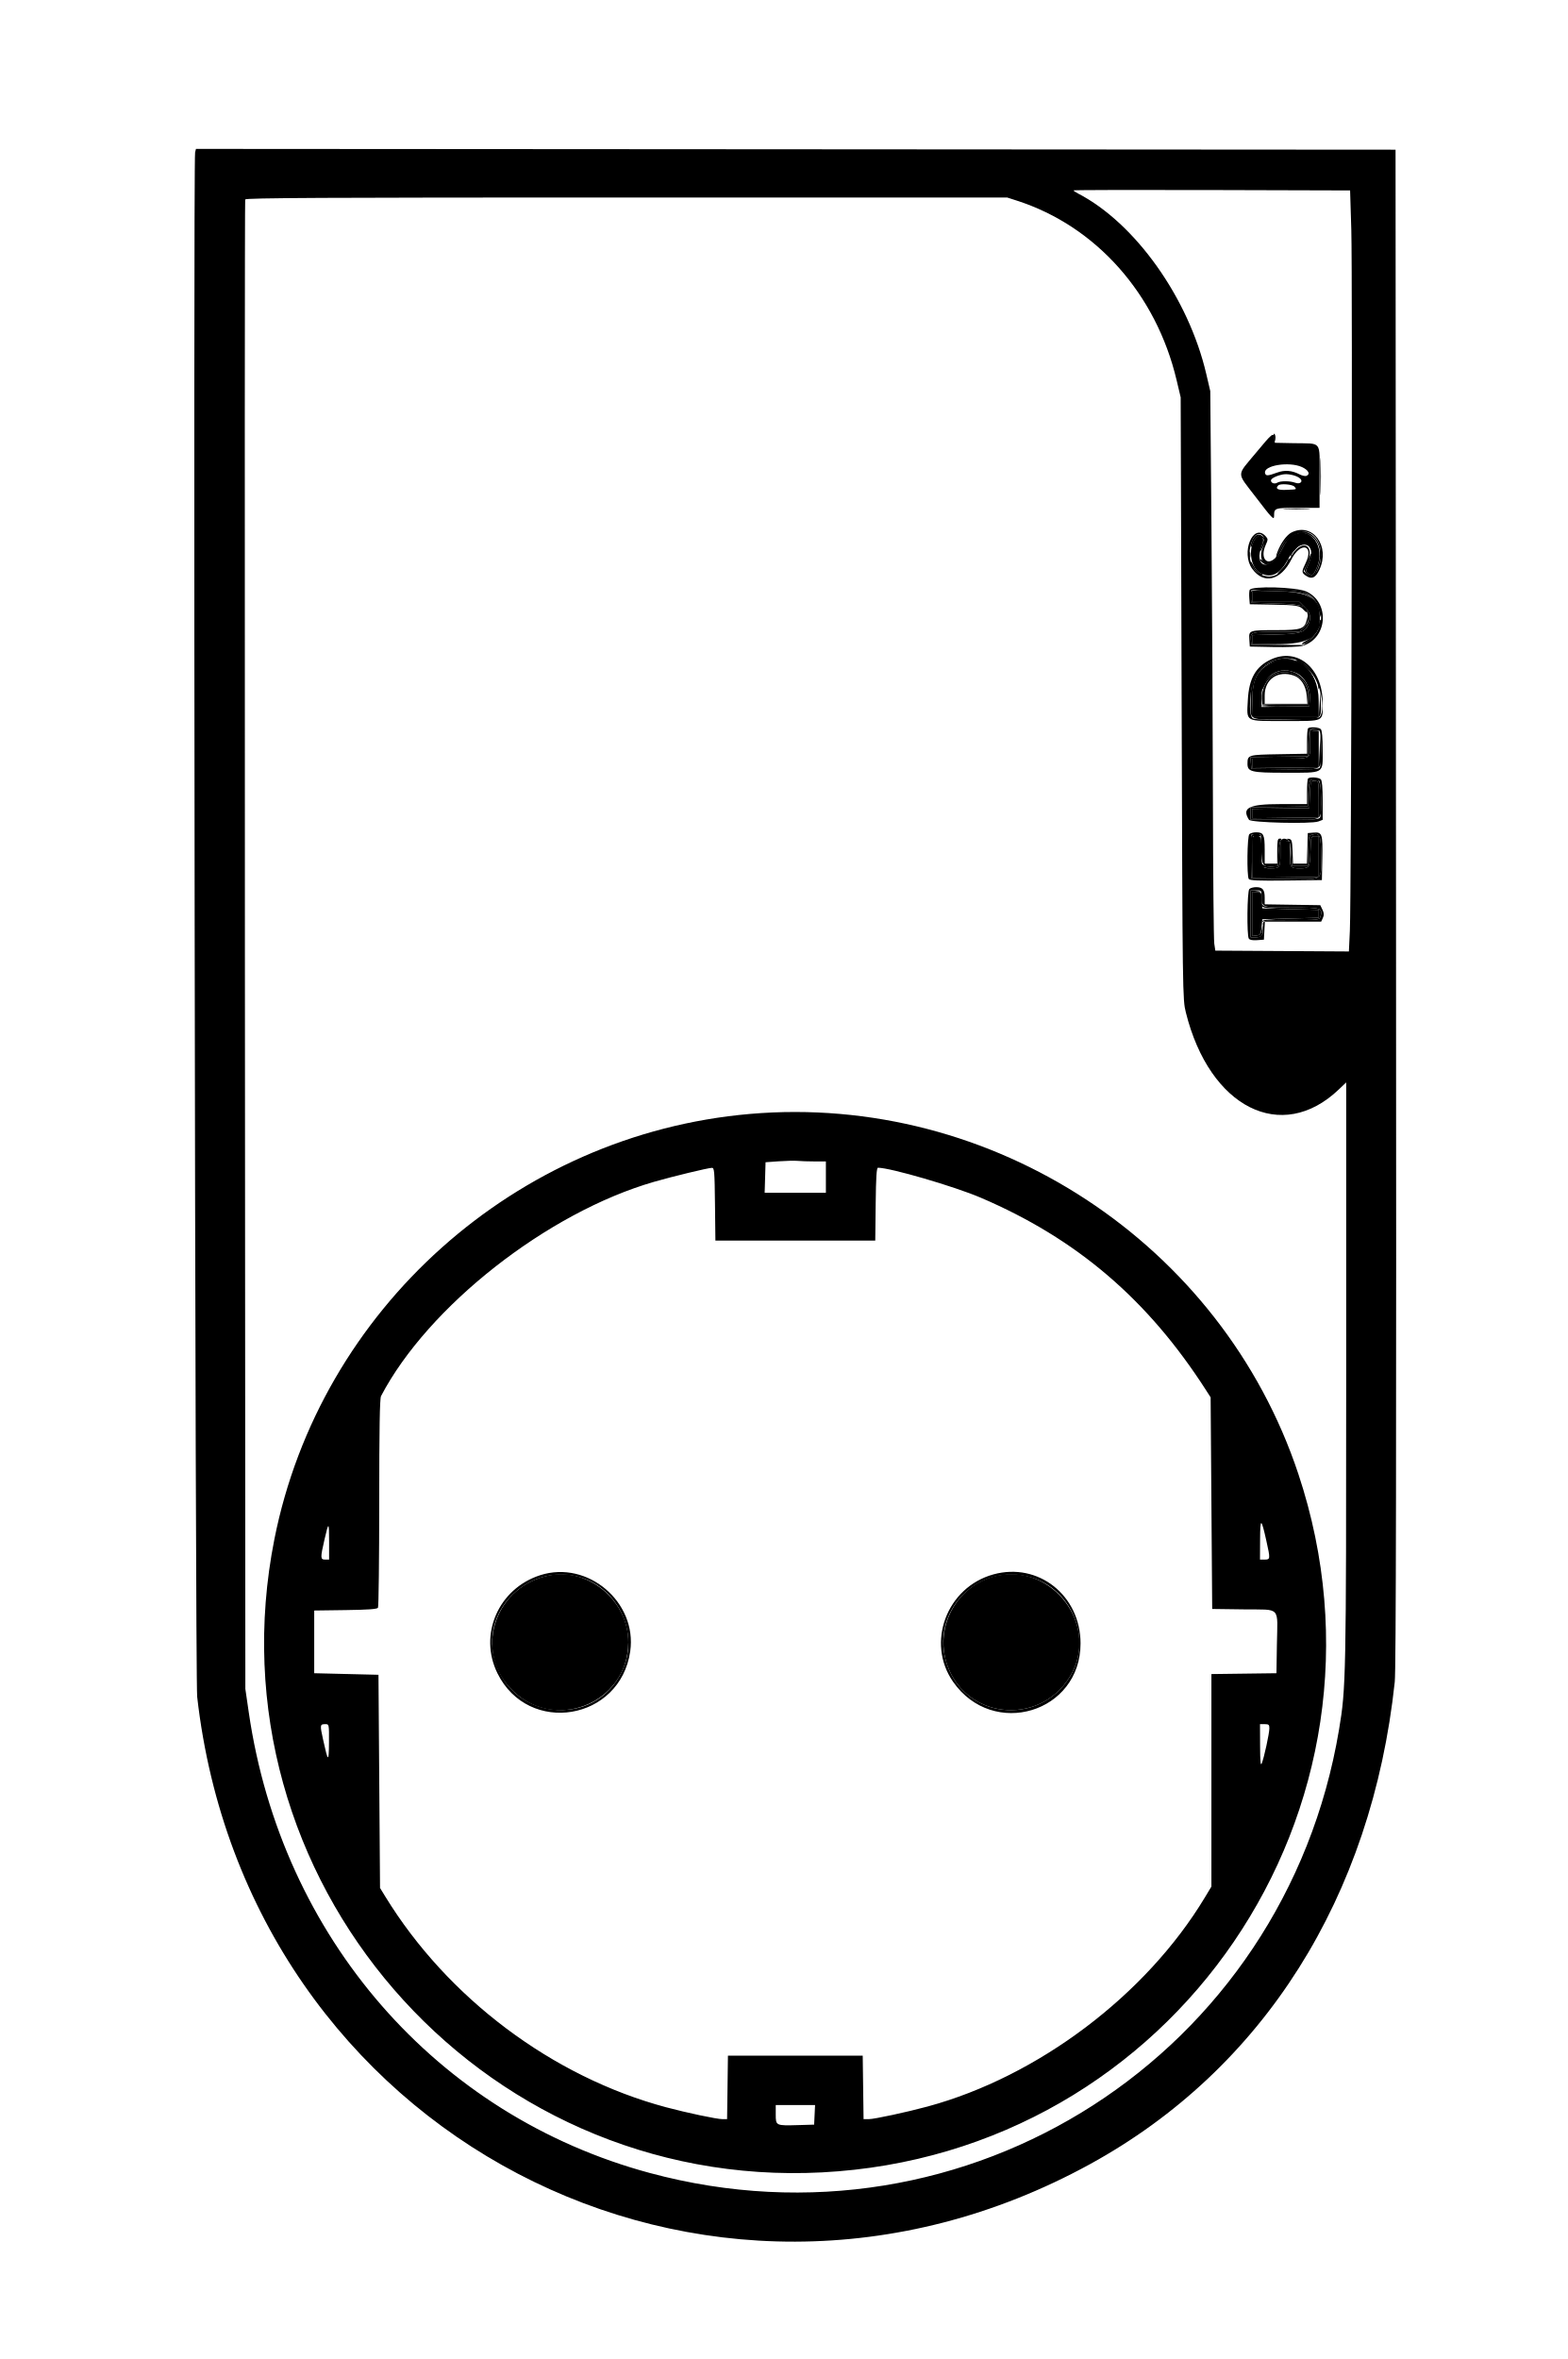
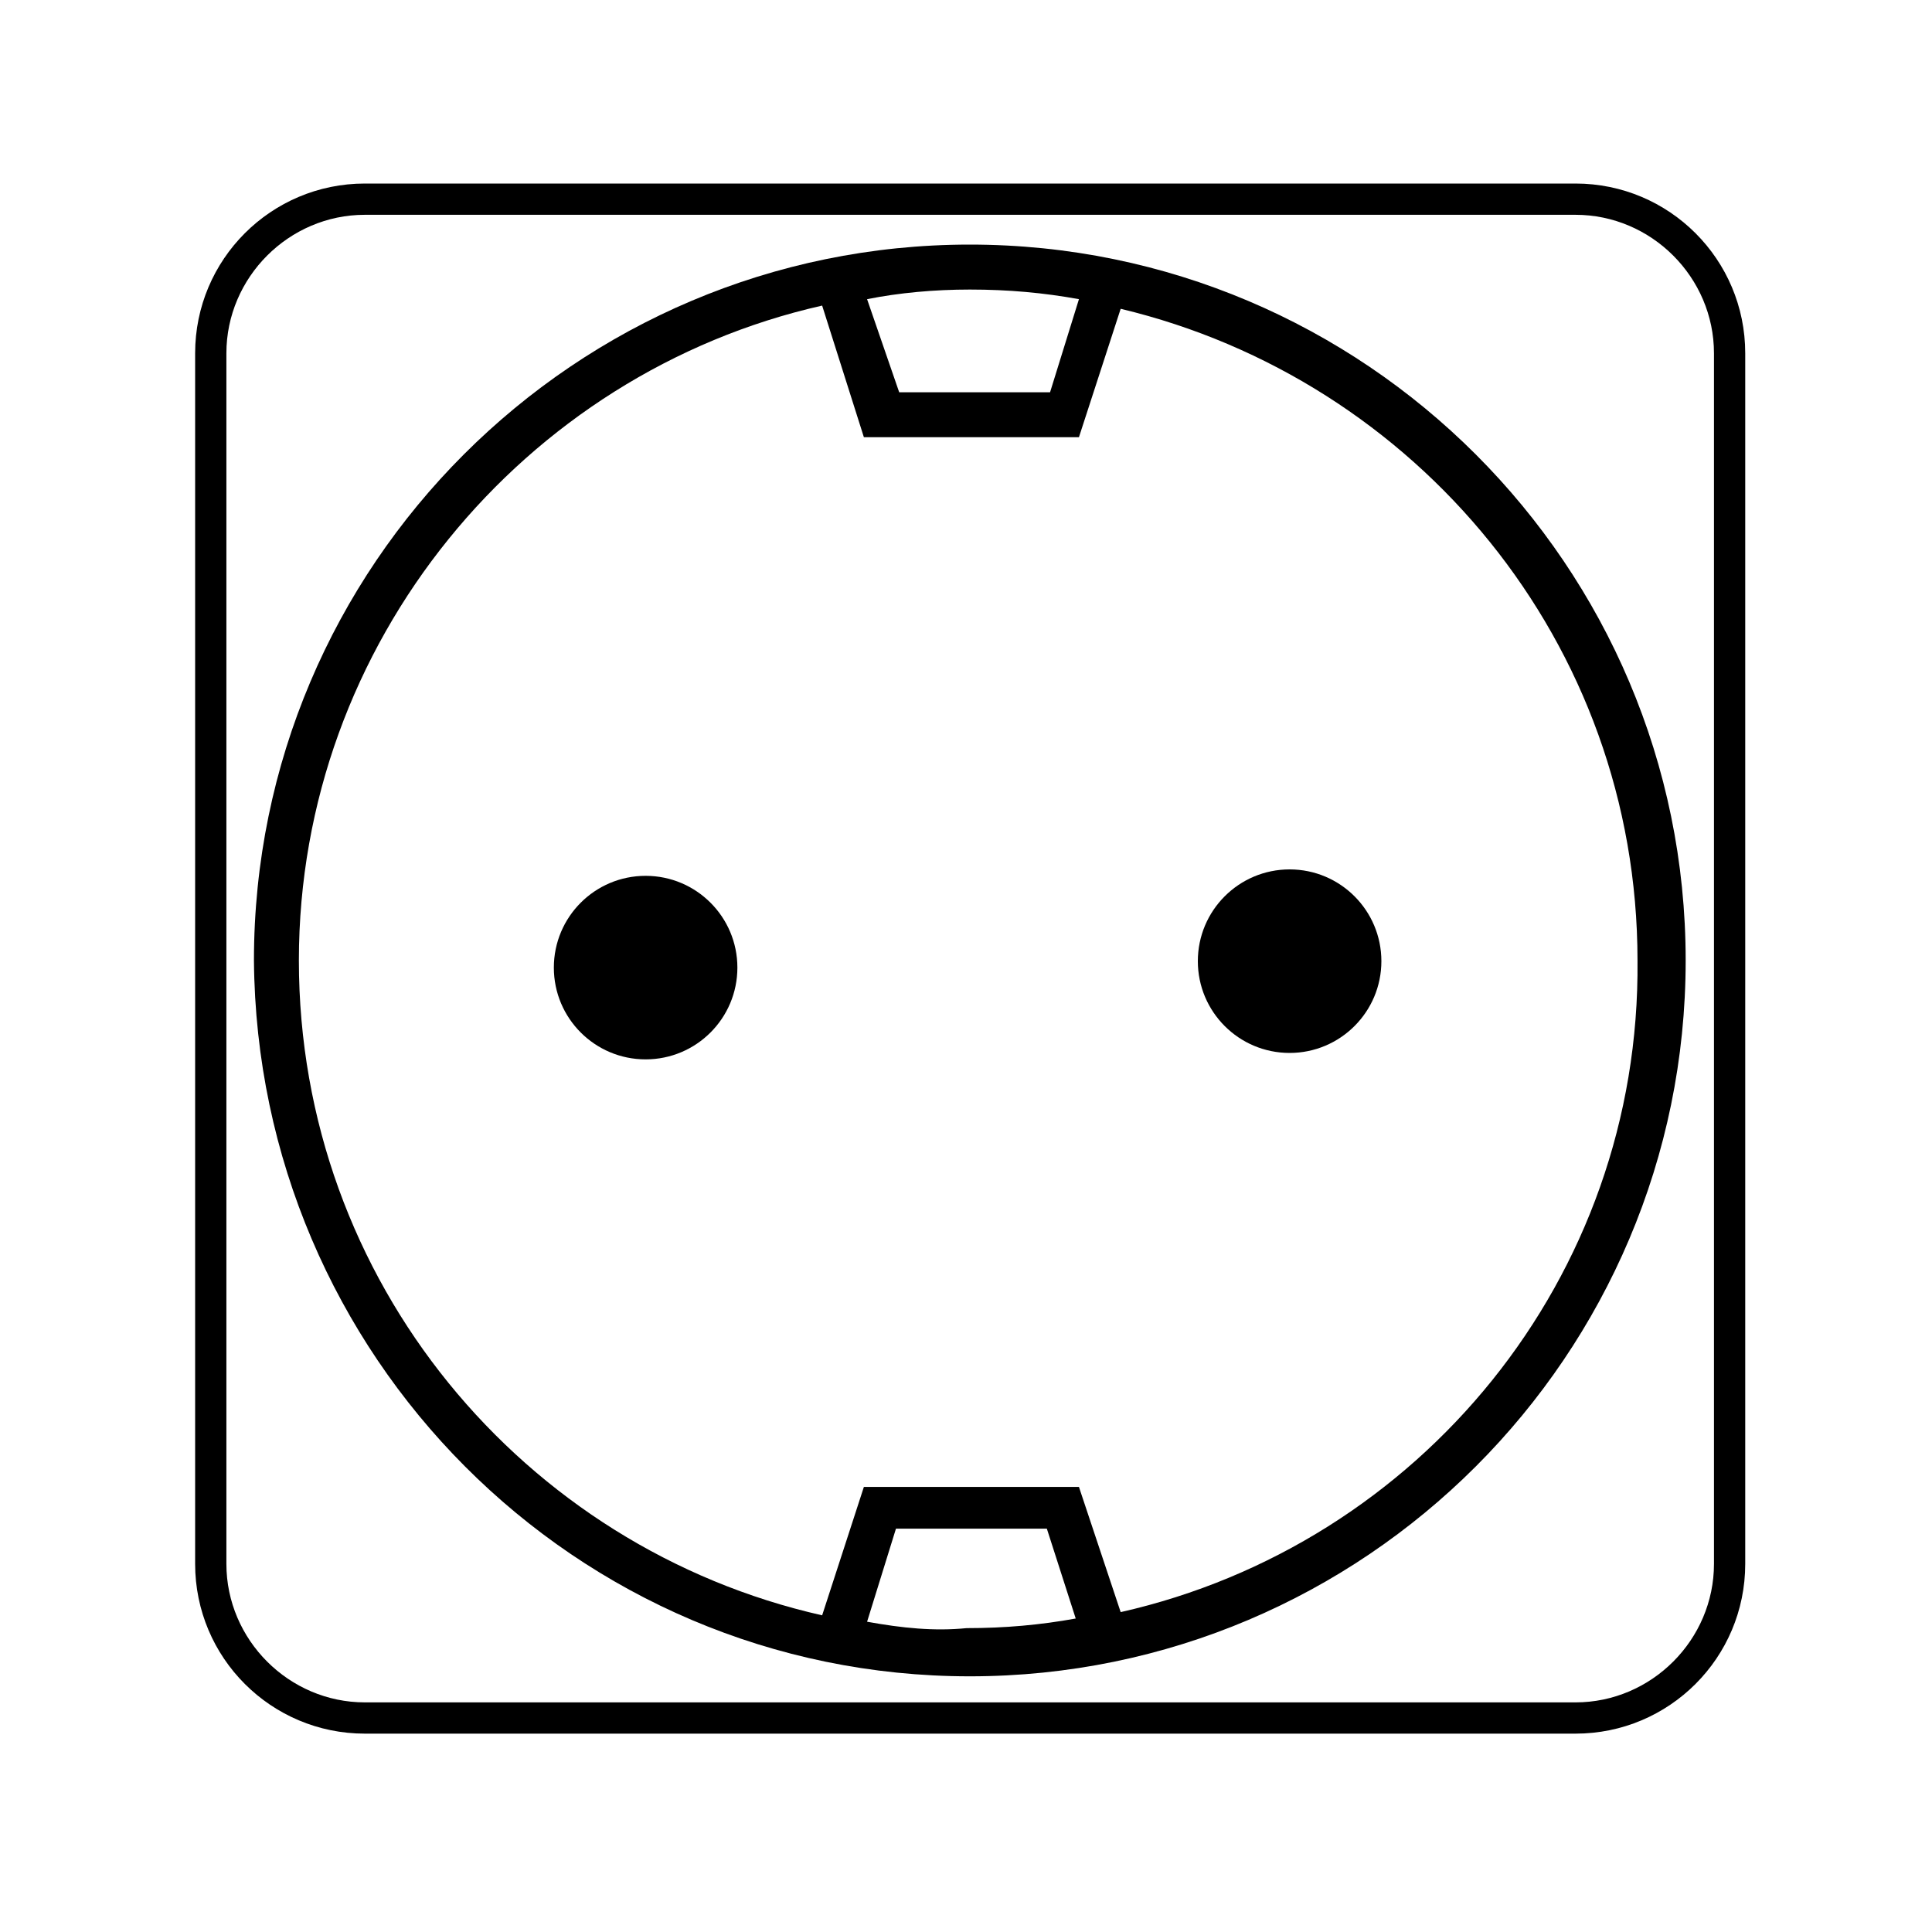
- <svg xmlns="http://www.w3.org/2000/svg" id="svg" version="1.1" width="400" height="602.01" style="display: block;">
-   <g id="svgg">
-     <path id="path1" d="M329.733 136.776 C 328.900 137.284,328.049 138.422,327.249 140.098 C 324.406 146.055,319.644 145.055,322.162 139.029 C 323.041 136.925,321.438 135.854,320.212 137.726 C 318.510 140.323,319.306 145.014,321.653 146.228 C 324.542 147.722,326.818 146.527,328.942 142.400 C 331.712 137.019,336.434 138.391,334.009 143.872 C 333.212 145.676,333.203 145.813,333.858 146.292 C 334.926 147.073,335.179 146.932,336.011 145.100 C 338.575 139.451,334.407 133.925,329.733 136.776 M319.600 152.158 L 319.600 153.600 325.640 153.600 L 331.680 153.600 333.040 154.960 C 334.487 156.407,334.735 157.627,333.938 159.376 C 333.002 161.430,331.895 161.766,325.500 161.933 L 319.600 162.087 319.600 163.244 L 319.600 164.400 325.616 164.400 C 334.190 164.400,337.066 162.588,336.872 157.309 C 336.699 152.580,334.084 151.042,325.900 150.858 L 319.600 150.716 319.600 152.158 M324.800 169.016 C 320.912 170.760,319.533 173.428,319.686 178.911 L 319.800 183.000 328.200 183.000 L 336.600 183.000 336.584 178.779 C 336.555 170.864,330.979 166.244,324.800 169.016 M331.196 171.942 C 333.159 172.995,334.469 175.619,334.318 178.196 L 334.200 180.200 328.100 180.310 L 322.000 180.421 322.000 177.664 C 322.000 172.449,326.695 169.528,331.196 171.942 M334.400 189.731 C 334.400 193.878,334.978 193.600,326.367 193.600 L 319.600 193.600 319.600 194.808 L 319.600 196.016 328.100 195.908 L 336.600 195.800 336.600 191.200 L 336.600 186.600 335.500 186.473 L 334.400 186.347 334.400 189.731 M334.607 199.672 C 334.502 199.962,334.368 201.550,334.308 203.200 L 334.200 206.200 326.900 206.309 L 319.600 206.418 319.600 207.617 L 319.600 208.816 328.100 208.708 L 336.600 208.600 336.600 204.000 C 336.600 199.531,336.574 199.396,335.698 199.272 C 335.202 199.202,334.711 199.382,334.607 199.672 M319.867 213.467 C 319.720 213.613,319.600 216.047,319.600 218.875 L 319.600 224.016 328.100 223.908 L 336.600 223.800 336.600 218.600 L 336.600 213.400 335.600 213.400 C 334.612 213.400,334.599 213.445,334.484 217.186 C 334.356 221.347,334.219 221.584,331.933 221.594 C 329.312 221.605,329.200 221.456,329.200 217.957 L 329.200 214.800 328.000 214.800 L 326.800 214.800 326.800 217.957 C 326.800 221.378,326.654 221.600,324.400 221.600 C 322.097 221.600,322.000 221.430,322.000 217.400 C 322.000 214.382,321.881 213.640,321.367 213.443 C 320.554 213.131,320.197 213.136,319.867 213.467 M319.600 233.227 L 319.600 238.853 320.700 238.727 C 321.704 238.611,321.817 238.426,322.000 236.600 L 322.200 234.600 329.400 234.400 L 336.600 234.200 336.600 233.200 L 336.600 232.200 329.400 232.000 L 322.200 231.800 322.079 229.700 C 321.962 227.669,321.919 227.600,320.779 227.600 L 319.600 227.600 319.600 233.227 " stroke="none" fill="#000000" fill-rule="evenodd" />
-     <path id="path2" d="M330.200 135.982 C 328.965 136.492,327.773 137.982,326.596 140.483 C 325.076 143.715,323.761 144.561,322.391 143.191 C 321.956 142.756,321.600 142.570,321.600 142.777 C 321.600 142.985,321.981 143.421,322.446 143.747 C 324.023 144.852,325.524 143.711,327.249 140.098 C 331.027 132.181,339.642 137.099,336.011 145.100 C 335.179 146.933,334.926 147.073,333.856 146.290 C 333.196 145.808,333.202 145.684,333.970 143.990 C 334.417 143.006,334.781 141.840,334.778 141.400 C 334.776 140.960,334.447 141.500,334.048 142.600 C 333.649 143.700,333.191 144.902,333.030 145.270 C 332.688 146.054,334.473 147.449,335.224 146.985 C 336.054 146.472,337.182 143.433,337.191 141.687 C 337.214 137.334,333.754 134.511,330.200 135.982 M319.810 137.580 C 319.475 138.229,319.210 139.084,319.223 139.480 C 319.235 139.876,319.460 139.587,319.723 138.838 C 320.320 137.134,321.296 136.450,322.136 137.147 C 322.665 137.586,322.669 137.816,322.170 139.011 C 321.342 140.991,321.501 141.262,322.415 139.430 C 323.145 137.968,323.153 137.811,322.537 137.130 C 321.569 136.061,320.505 136.236,319.810 137.580 M329.984 140.423 C 329.505 141.096,329.222 141.756,329.356 141.890 C 329.490 142.024,329.600 141.950,329.600 141.725 C 329.600 141.501,330.041 140.841,330.581 140.258 C 331.120 139.676,331.403 139.200,331.208 139.200 C 331.014 139.200,330.463 139.750,329.984 140.423 M318.893 141.600 C 318.893 142.370,318.975 142.685,319.076 142.300 C 319.176 141.915,319.176 141.285,319.076 140.900 C 318.975 140.515,318.893 140.830,318.893 141.600 M328.603 143.190 C 328.455 143.657,327.692 144.681,326.908 145.466 C 326.018 146.355,325.807 146.717,326.347 146.429 C 327.308 145.914,329.443 142.910,329.095 142.562 C 328.973 142.440,328.752 142.722,328.603 143.190 M319.218 143.320 C 319.150 144.544,321.646 147.287,322.264 146.669 C 322.372 146.561,322.084 146.354,321.625 146.208 C 321.166 146.062,320.440 145.281,320.013 144.471 C 319.585 143.662,319.227 143.144,319.218 143.320 M319.358 150.966 C 319.238 151.278,319.199 152.043,319.270 152.666 L 319.400 153.800 325.690 154.000 C 332.776 154.225,333.404 154.479,333.862 157.305 C 334.066 158.560,333.929 158.933,332.880 159.981 L 331.662 161.200 325.931 161.206 C 319.464 161.213,319.088 161.328,319.270 163.242 L 319.400 164.600 325.300 164.617 L 331.201 164.633 325.400 164.506 L 319.600 164.379 319.600 163.233 L 319.600 162.087 325.500 161.933 C 331.895 161.766,333.002 161.430,333.938 159.376 C 334.735 157.627,334.487 156.407,333.040 154.960 L 331.680 153.600 325.640 153.600 L 319.600 153.600 319.600 152.158 L 319.600 150.716 325.900 150.858 C 333.990 151.040,335.690 151.934,336.826 156.600 C 337.092 157.695,337.121 157.712,337.152 156.800 C 337.235 154.404,334.578 151.435,331.769 150.783 C 329.082 150.160,319.613 150.300,319.358 150.966 M336.656 159.220 C 336.304 160.980,334.983 162.683,333.268 163.589 C 332.363 164.067,332.072 164.371,332.511 164.382 C 334.143 164.423,338.049 159.115,337.091 158.158 C 336.989 158.056,336.793 158.534,336.656 159.220 M323.946 169.117 C 320.383 170.973,319.200 173.396,319.200 178.840 C 319.200 184.047,318.341 183.600,328.353 183.600 C 337.661 183.600,337.227 183.807,337.125 179.420 L 337.051 176.200 336.825 179.600 L 336.600 183.000 328.200 183.000 L 319.800 183.000 319.686 178.907 C 319.500 172.217,321.927 169.071,327.800 168.388 L 330.200 168.109 328.146 168.055 C 326.601 168.014,325.559 168.277,323.946 169.117 M332.006 169.342 C 334.016 170.398,336.368 173.466,336.454 175.145 C 336.504 176.108,336.524 176.120,336.684 175.286 C 337.057 173.339,332.870 168.400,330.846 168.400 C 330.498 168.400,331.020 168.824,332.006 169.342 M324.965 171.956 C 323.360 172.935,321.998 174.685,322.009 175.754 C 322.015 176.331,322.262 176.063,322.786 174.908 C 325.468 168.999,334.306 171.456,333.909 178.000 L 333.800 179.800 327.900 179.800 C 324.654 179.800,321.999 179.940,322.000 180.110 C 322.000 180.281,324.745 180.371,328.100 180.310 L 334.200 180.200 334.318 178.196 C 334.624 172.974,329.214 169.365,324.965 171.956 M334.196 186.500 C 334.097 186.775,333.968 188.350,333.908 190.000 L 333.800 193.000 326.476 193.109 L 319.153 193.218 319.276 194.709 L 319.400 196.200 327.971 196.308 C 338.015 196.435,337.214 196.883,337.115 191.200 L 337.042 187.000 336.821 191.400 L 336.600 195.800 328.100 195.908 L 319.600 196.016 319.600 194.808 L 319.600 193.600 326.367 193.600 C 334.981 193.600,334.400 193.881,334.400 189.712 L 334.400 186.309 335.600 186.485 C 336.260 186.582,336.800 186.513,336.800 186.331 C 336.800 185.796,334.392 185.952,334.196 186.500 M334.518 199.118 C 334.227 199.304,333.990 200.684,333.918 202.612 L 333.800 205.800 326.500 205.909 L 319.200 206.018 319.200 207.609 L 319.200 209.200 327.957 209.200 C 338.149 209.200,337.200 209.749,337.200 203.847 C 337.200 199.130,336.485 197.868,334.518 199.118 M336.600 204.000 L 336.600 208.600 328.100 208.708 L 319.600 208.816 319.600 207.617 L 319.600 206.418 326.900 206.309 L 334.200 206.200 334.308 203.200 C 334.443 199.480,334.573 199.112,335.698 199.272 C 336.574 199.396,336.600 199.531,336.600 204.000 M319.375 213.321 C 319.265 213.608,319.226 216.173,319.287 219.021 L 319.400 224.200 327.971 224.308 C 338.070 224.436,337.186 224.987,337.194 218.549 C 337.201 213.241,336.907 212.486,335.020 212.959 C 334.061 213.200,334.025 213.333,333.914 217.104 L 333.800 221.000 331.800 221.000 L 329.800 221.000 329.572 218.000 L 329.344 215.000 329.272 218.057 C 329.192 221.455,329.305 221.605,331.933 221.594 C 334.219 221.584,334.356 221.347,334.484 217.186 C 334.599 213.445,334.612 213.400,335.600 213.400 L 336.600 213.400 336.600 218.600 L 336.600 223.800 328.088 223.908 L 319.577 224.016 319.688 218.708 L 319.800 213.400 320.909 213.477 C 321.519 213.519,321.914 213.384,321.786 213.177 C 321.437 212.613,319.605 212.723,319.375 213.321 M326.868 214.518 C 326.632 214.803,326.385 216.378,326.319 218.018 L 326.200 221.000 324.672 221.126 C 323.832 221.195,322.887 221.038,322.572 220.777 C 322.230 220.493,322.000 220.465,322.000 220.708 C 322.000 221.237,322.978 221.600,324.400 221.600 C 326.654 221.600,326.800 221.378,326.800 217.957 L 326.800 214.800 328.100 214.794 C 329.086 214.789,329.255 214.694,328.800 214.400 C 327.977 213.868,327.377 213.905,326.868 214.518 M319.200 233.200 L 319.200 239.200 320.557 239.200 C 322.027 239.200,322.436 238.666,322.347 236.867 C 322.303 235.977,322.254 236.033,322.047 237.200 C 321.843 238.356,321.608 238.622,320.700 238.727 L 319.600 238.853 319.600 233.252 L 319.600 227.651 320.900 227.489 C 322.180 227.331,322.177 227.327,320.700 227.264 L 319.200 227.200 319.200 233.200 M322.083 231.200 C 322.233 231.694,323.530 231.835,329.433 232.000 L 336.600 232.200 336.600 233.200 L 336.600 234.200 329.433 234.400 C 324.072 234.550,322.240 234.729,322.163 235.110 C 322.106 235.390,322.151 235.436,322.263 235.210 C 322.391 234.953,325.129 234.800,329.606 234.800 C 336.395 234.800,336.759 234.761,337.000 234.000 C 337.721 231.729,337.338 231.600,329.853 231.600 C 324.888 231.600,322.812 231.460,322.430 231.100 C 322.002 230.696,321.935 230.716,322.083 231.200 M140.400 401.997 C 126.640 404.567,120.892 420.630,130.128 430.703 C 140.867 442.414,160.240 435.022,160.374 419.163 C 160.463 408.707,150.468 400.117,140.400 401.997 M255.148 401.987 C 244.655 403.873,238.235 414.885,241.777 424.921 C 246.891 439.412,266.766 440.468,273.772 426.620 C 279.978 414.355,268.775 399.538,255.148 401.987 " stroke="none" fill="#000000" fill-rule="evenodd" />
-     <path id="path3" d="M49.798 38.899 C 49.297 40.974,49.815 428.506,50.325 433.000 C 63.005 544.796,180.061 606.075,278.200 552.293 C 322.421 528.060,350.155 484.179,356.000 429.200 C 356.324 426.152,356.413 371.959,356.323 231.600 L 356.200 38.200 203.108 38.099 L 50.016 37.999 49.798 38.899 M344.907 58.600 C 345.252 69.838,344.925 229.256,344.539 237.504 L 344.292 242.809 327.246 242.704 L 310.200 242.600 309.930 240.800 C 309.781 239.810,309.625 223.070,309.583 203.600 C 309.542 184.130,309.373 152.810,309.208 134.000 L 308.909 99.800 307.880 95.400 C 303.353 76.054,289.749 56.924,275.152 49.375 C 274.518 49.047,274.000 48.693,274.000 48.588 C 274.000 48.482,289.885 48.442,309.300 48.498 L 344.600 48.600 344.907 58.600 M259.634 51.230 C 279.756 57.741,295.103 75.008,300.314 97.000 L 301.357 101.400 301.597 178.200 C 301.837 254.669,301.842 255.015,302.685 258.400 C 308.732 282.687,327.112 291.940,341.700 278.040 L 343.600 276.230 343.600 350.435 C 343.600 428.306,343.550 430.788,341.773 441.400 C 327.892 524.303,246.916 576.387,165.868 554.542 C 111.434 539.871,71.867 494.440,63.496 437.000 L 62.622 431.000 62.507 241.200 C 62.443 136.810,62.478 51.175,62.583 50.900 C 62.736 50.502,82.573 50.400,159.921 50.400 L 257.068 50.400 259.634 51.230 M325.152 111.687 C 325.337 112.798,325.393 112.855,325.519 112.054 C 325.601 111.533,325.503 110.943,325.301 110.741 C 325.079 110.519,325.021 110.893,325.152 111.687 M336.967 121.600 C 336.967 125.890,337.026 127.645,337.098 125.500 C 337.170 123.355,337.170 119.845,337.098 117.700 C 337.026 115.555,336.967 117.310,336.967 121.600 M328.082 129.896 C 329.558 129.973,332.078 129.973,333.682 129.897 C 335.287 129.821,334.080 129.758,331.000 129.758 C 327.920 129.757,326.607 129.819,328.082 129.896 M329.683 135.867 C 328.420 136.490,326.915 138.566,326.035 140.900 C 325.332 142.764,325.929 142.114,326.818 140.047 C 329.037 134.888,334.723 134.047,336.624 138.596 C 338.237 142.457,335.989 148.415,333.637 146.510 L 332.752 145.794 333.567 143.997 C 335.954 138.736,331.974 137.238,329.324 142.400 C 327.145 146.647,324.900 147.921,321.848 146.646 C 319.034 145.470,318.052 140.981,319.849 137.505 C 321.182 134.928,323.667 136.883,322.398 139.510 C 320.814 142.788,323.190 145.540,325.287 142.857 C 325.741 142.276,325.722 142.261,325.122 142.731 C 323.052 144.351,321.713 142.054,323.029 139.137 C 323.684 137.682,323.685 137.557,323.035 136.839 C 319.834 133.302,316.644 141.056,319.613 145.155 C 322.550 149.209,326.859 148.183,329.605 142.776 C 331.974 138.112,335.511 139.027,333.241 143.716 C 332.171 145.926,332.184 146.167,333.418 146.975 C 334.842 147.908,335.790 147.459,336.763 145.389 C 339.599 139.355,335.042 133.226,329.683 135.867 M318.961 150.558 C 318.843 150.865,318.804 151.810,318.873 152.658 L 319.000 154.200 324.600 154.297 C 331.099 154.410,331.700 154.512,332.789 155.680 C 333.235 156.159,333.600 156.365,333.600 156.137 C 333.600 154.631,332.008 154.203,325.660 154.000 L 319.400 153.800 319.400 152.200 L 319.400 150.600 324.000 150.476 C 332.150 150.257,334.442 150.954,336.287 154.212 C 338.049 157.322,337.232 160.952,334.221 163.390 L 332.727 164.600 326.064 164.600 L 319.400 164.600 319.270 163.242 C 319.088 161.328,319.464 161.213,325.931 161.206 L 331.662 161.200 332.831 160.031 C 333.610 159.252,333.986 158.484,333.959 157.731 C 333.921 156.667,333.899 156.682,333.591 157.990 C 333.000 160.505,332.212 160.799,326.056 160.805 C 318.784 160.813,318.730 160.831,318.880 163.152 L 319.000 165.000 325.000 165.122 C 328.420 165.191,331.622 165.062,332.446 164.822 C 338.840 162.957,339.513 153.785,333.462 150.968 C 330.942 149.794,319.379 149.468,318.961 150.558 M324.303 168.336 C 320.509 170.132,318.780 173.202,318.498 178.642 C 318.203 184.349,317.589 184.000,327.934 184.000 C 338.228 184.000,337.600 184.301,337.600 179.370 C 337.600 170.477,331.127 165.105,324.303 168.336 M332.938 169.470 C 336.330 171.854,338.823 180.563,336.809 182.990 C 336.287 183.618,321.355 183.941,319.833 183.357 C 318.478 182.837,318.957 174.969,320.500 172.400 C 323.132 168.016,328.927 166.651,332.938 169.470 M324.873 172.412 C 323.238 173.409,321.903 176.224,322.076 178.311 L 322.200 179.800 328.000 179.800 L 333.800 179.800 333.909 178.000 C 334.205 173.120,328.996 169.899,324.873 172.412 M330.278 172.417 C 332.064 173.040,333.317 174.997,333.524 177.484 L 333.699 179.600 328.250 179.600 L 322.800 179.600 322.800 177.431 C 322.800 173.293,326.218 171.002,330.278 172.417 M333.867 185.867 C 333.720 186.013,333.600 187.532,333.600 189.241 L 333.600 192.350 326.385 192.475 C 318.571 192.610,318.419 192.656,318.406 194.877 C 318.394 196.962,319.363 197.200,327.863 197.200 C 338.252 197.200,337.600 197.582,337.600 191.490 C 337.600 188.189,337.441 186.401,337.120 186.080 C 336.610 185.570,334.314 185.419,333.867 185.867 M336.948 186.900 C 337.305 188.231,337.239 195.318,336.865 195.908 C 336.617 196.299,334.561 196.391,327.971 196.308 L 319.400 196.200 319.276 194.709 L 319.153 193.218 326.476 193.109 L 333.800 193.000 333.908 190.000 C 334.046 186.203,334.128 186.000,335.541 186.000 C 336.412 186.000,336.768 186.228,336.948 186.900 M333.867 198.667 C 333.720 198.813,333.600 200.343,333.600 202.067 L 333.600 205.200 326.889 205.200 C 318.758 205.200,316.859 206.138,318.791 209.200 C 319.260 209.943,334.707 210.320,336.516 209.632 L 337.600 209.220 337.600 204.290 C 337.600 200.989,337.441 199.201,337.120 198.880 C 336.610 198.370,334.314 198.219,333.867 198.667 M336.720 199.280 C 337.223 199.783,337.417 207.369,336.957 208.567 C 336.746 209.118,335.574 209.200,327.957 209.200 L 319.200 209.200 319.200 207.609 L 319.200 206.018 326.500 205.909 L 333.800 205.800 333.918 202.612 C 333.990 200.684,334.227 199.304,334.518 199.118 C 335.230 198.666,336.175 198.735,336.720 199.280 M318.880 212.880 C 318.329 213.431,318.201 223.467,318.734 224.308 C 318.983 224.699,321.158 224.791,328.228 224.708 L 337.400 224.600 337.512 219.055 C 337.638 212.773,337.471 212.292,335.234 212.480 L 333.800 212.600 333.686 216.500 L 333.571 220.400 331.802 220.400 L 330.034 220.400 329.917 217.304 C 329.813 214.564,329.708 214.194,329.000 214.083 C 328.344 213.980,328.308 214.030,328.800 214.363 C 329.213 214.643,329.462 215.738,329.600 217.884 L 329.800 221.000 331.800 221.000 L 333.800 221.000 333.914 217.104 C 334.025 213.333,334.061 213.200,335.020 212.959 C 336.907 212.486,337.201 213.241,337.194 218.549 C 337.186 224.987,338.070 224.436,327.971 224.308 L 319.400 224.200 319.400 218.600 L 319.400 213.000 320.600 213.000 L 321.800 213.000 321.917 216.579 C 322.054 220.786,322.344 221.283,324.565 221.120 L 326.200 221.000 326.319 218.018 C 326.385 216.378,326.632 214.803,326.868 214.518 C 327.190 214.130,327.135 214.000,326.649 214.000 C 326.104 214.000,326.000 214.515,326.000 217.200 L 326.000 220.400 324.400 220.400 L 322.800 220.400 322.800 216.880 C 322.800 212.977,322.517 212.400,320.600 212.400 C 319.918 212.400,319.144 212.616,318.880 212.880 M318.880 226.880 C 318.321 227.439,318.202 238.668,318.746 239.526 C 318.961 239.866,319.702 240.007,320.840 239.926 L 322.600 239.800 322.720 237.500 L 322.840 235.200 330.029 235.200 L 337.217 235.200 337.652 234.245 C 337.981 233.524,337.953 233.011,337.539 232.145 L 336.990 231.000 329.895 230.891 L 322.800 230.782 322.800 229.071 C 322.800 227.039,322.274 226.400,320.600 226.400 C 319.918 226.400,319.144 226.616,318.880 226.880 M322.000 228.920 C 322.000 231.561,322.116 231.600,329.853 231.600 C 337.338 231.600,337.721 231.729,337.000 234.000 C 336.759 234.761,336.395 234.800,329.573 234.800 C 322.090 234.800,322.199 234.773,322.386 236.543 C 322.582 238.392,322.036 239.200,320.592 239.200 L 319.200 239.200 319.200 233.200 L 319.200 227.200 320.600 227.200 C 321.983 227.200,322.000 227.221,322.000 228.920 M191.400 284.273 C 131.650 289.438,81.689 334.114,70.034 392.800 C 52.885 479.146,121.898 558.933,209.800 554.387 C 299.599 549.743,359.780 461.521,331.390 376.144 C 311.833 317.328,253.309 278.921,191.400 284.273 M207.900 296.396 L 210.800 296.400 210.800 300.400 L 210.800 304.400 202.986 304.400 L 195.171 304.400 195.286 300.500 L 195.400 296.600 198.800 296.358 C 200.670 296.224,202.830 296.177,203.600 296.253 C 204.370 296.329,206.305 296.393,207.900 296.396 M182.493 307.300 L 182.600 316.600 203.000 316.600 L 223.400 316.600 223.507 307.300 C 223.589 300.258,223.734 298.000,224.107 298.002 C 227.276 298.011,243.544 302.752,250.269 305.625 C 274.816 316.113,292.973 331.620,307.845 354.800 L 309.000 356.600 309.200 383.600 L 309.400 410.600 317.494 410.708 C 327.117 410.837,326.073 409.710,325.914 419.800 L 325.800 427.000 317.500 427.108 L 309.200 427.216 309.200 454.333 L 309.200 481.451 307.528 484.225 C 292.515 509.144,264.982 529.908,236.800 537.565 C 231.505 539.003,223.156 540.800,221.765 540.800 L 220.417 540.800 220.308 532.700 L 220.200 524.600 203.000 524.600 L 185.800 524.600 185.692 532.700 L 185.583 540.800 184.385 540.800 C 182.958 540.800,175.321 539.188,170.000 537.763 C 141.018 530.005,114.241 509.913,98.349 484.000 L 97.000 481.800 96.800 454.600 L 96.600 427.400 88.400 427.200 L 80.200 427.000 80.200 419.000 L 80.200 411.000 88.182 410.891 C 93.954 410.813,96.250 410.647,96.476 410.291 C 96.647 410.021,96.791 397.953,96.794 383.474 C 96.798 364.517,96.928 356.903,97.257 356.274 C 109.242 333.366,139.747 309.433,166.957 301.591 C 171.706 300.222,180.585 298.076,181.693 298.029 C 182.328 298.002,182.394 298.775,182.493 307.300 M323.223 393.200 C 324.259 397.837,324.245 398.000,322.800 398.000 L 321.600 398.000 321.625 392.900 C 321.654 387.229,321.900 387.276,323.223 393.200 M84.000 393.600 L 84.000 398.000 83.000 398.000 C 81.753 398.000,81.740 397.589,82.836 392.830 C 83.902 388.201,84.000 388.266,84.000 393.600 M137.919 401.972 C 127.234 405.389,122.092 417.148,126.969 427.017 C 134.865 442.993,158.342 439.102,160.861 421.400 C 162.649 408.833,149.989 398.113,137.919 401.972 M253.555 401.780 C 241.626 405.070,236.314 419.238,243.276 429.200 C 253.477 443.797,275.800 437.070,275.800 419.400 C 275.800 407.154,265.023 398.618,253.555 401.780 M148.475 402.646 C 157.446 405.525,162.579 415.818,159.474 424.701 C 153.739 441.109,130.473 439.991,126.142 423.099 C 122.855 410.278,135.674 398.537,148.475 402.646 M263.292 402.587 C 273.243 405.584,278.415 417.444,273.772 426.620 C 266.766 440.468,246.891 439.412,241.777 424.921 C 237.037 411.488,249.586 398.461,263.292 402.587 M83.968 444.700 C 83.934 449.864,83.743 449.765,82.460 443.919 C 81.635 440.164,81.661 440.000,83.067 440.000 C 83.993 440.000,84.000 440.034,83.968 444.700 M323.991 441.100 C 323.981 442.398,322.641 448.564,322.057 450.000 C 321.752 450.752,321.644 449.635,321.625 445.500 L 321.600 440.000 322.800 440.000 C 323.845 440.000,323.999 440.143,323.991 441.100 M207.919 539.700 L 207.800 542.200 203.800 542.317 C 198.006 542.486,198.000 542.483,198.000 539.592 L 198.000 537.200 203.019 537.200 L 208.038 537.200 207.919 539.700 " stroke="none" fill="#000000" fill-rule="evenodd" />
-     <path id="path4" d="M320.456 115.690 C 315.568 121.582,315.573 120.382,320.410 126.715 C 324.744 132.389,325.200 132.859,325.200 131.656 C 325.200 129.643,325.326 129.600,331.243 129.600 L 336.800 129.600 336.800 121.608 C 336.800 112.238,337.584 113.249,330.200 113.098 L 325.400 113.000 325.273 111.900 C 325.081 110.225,324.816 110.433,320.456 115.690 M332.300 119.189 C 333.992 119.957,334.529 121.022,333.436 121.441 C 333.126 121.561,332.355 121.390,331.722 121.063 C 329.742 120.039,327.918 119.891,325.987 120.598 C 323.532 121.496,323.054 121.511,322.885 120.694 C 322.487 118.766,329.055 117.716,332.300 119.189 M331.527 121.875 C 332.817 122.680,332.017 123.739,330.543 123.178 C 329.293 122.703,326.780 122.698,326.036 123.169 C 325.338 123.611,324.400 123.288,324.400 122.606 C 324.400 122.110,325.785 121.408,327.400 121.085 C 328.570 120.850,330.466 121.214,331.527 121.875 M330.400 124.200 C 331.005 124.929,331.114 124.886,328.300 125.013 C 326.123 125.111,325.419 124.714,326.267 123.867 C 326.789 123.344,329.898 123.595,330.400 124.200 " stroke="none" fill="#000000" fill-rule="evenodd" />
+ <svg xmlns="http://www.w3.org/2000/svg" width="100" height="100">
+   <style type="text/css">.st0{fill:none;stroke:#000000;stroke-width:1.377;stroke-miterlimit:10;}</style>
+   <g>
+     <rect fill="none" id="canvas_background" height="102" width="102" y="-1" x="-1" />
+   </g>
+   <g>
+     <path id="svg_5" d="m55.067,29.9" class="st0" />
+     <path id="svg_6" d="m46.867,29.9" class="st0" />
+     <path stroke="null" id="svg_1" d="m81.547,89.733l-62.661,0c-4.856,0 -8.786,-3.931 -8.786,-8.786l0,-62.661c0,-4.856 3.931,-8.786 8.786,-8.786l62.661,0c4.856,0 8.786,3.931 8.786,8.786l0,62.661c0,4.856 -3.931,8.786 -8.786,8.786zm-62.661,-78.615c-3.931,0 -7.168,3.237 -7.168,7.168l0,62.661c0,3.931 3.237,7.168 7.168,7.168l62.661,0c3.931,0 7.168,-3.237 7.168,-7.168l0,-62.661c0,-3.931 -3.237,-7.168 -7.168,-7.168l-62.661,0z" />
+     <path stroke="null" id="svg_4" d="m50.197,12.66c-20.437,0 -37.053,16.616 -37.053,37.053c0.166,20.437 16.616,37.053 37.053,37.053c20.437,0 37.053,-16.616 37.053,-37.053c0,-20.437 -16.616,-37.053 -37.053,-37.053zm5.649,2.825l-1.495,4.819l-7.809,0l-1.662,-4.819c1.662,-0.332 3.489,-0.498 5.317,-0.498c1.994,0 3.822,0.166 5.649,0.498zm-10.966,68.456l1.495,-4.819l7.809,0l1.495,4.652c-1.828,0.332 -3.655,0.498 -5.649,0.498c-1.662,0.166 -3.323,0 -5.151,-0.332zm13.126,-0.498l-2.16,-6.48l-11.132,0l-2.16,6.646c-15.453,-3.489 -27.084,-17.28 -27.084,-33.896c0,-16.449 11.631,-30.407 27.084,-33.896l2.16,6.812l11.132,0l2.16,-6.646c15.286,3.655 26.751,17.28 26.751,33.73c0.166,16.449 -11.299,30.24 -26.751,33.73z" />
+     <ellipse stroke="null" ry="4.75" rx="4.75" id="svg_11" cy="50.083" cx="33.417" fill-opacity="null" stroke-opacity="null" stroke-width="null" fill="null" />
+     <ellipse stroke="null" ry="4.75" rx="4.75" id="svg_12" cy="49.75" cx="66.75" fill-opacity="null" stroke-opacity="null" stroke-width="null" fill="null" />
  </g>
</svg>
